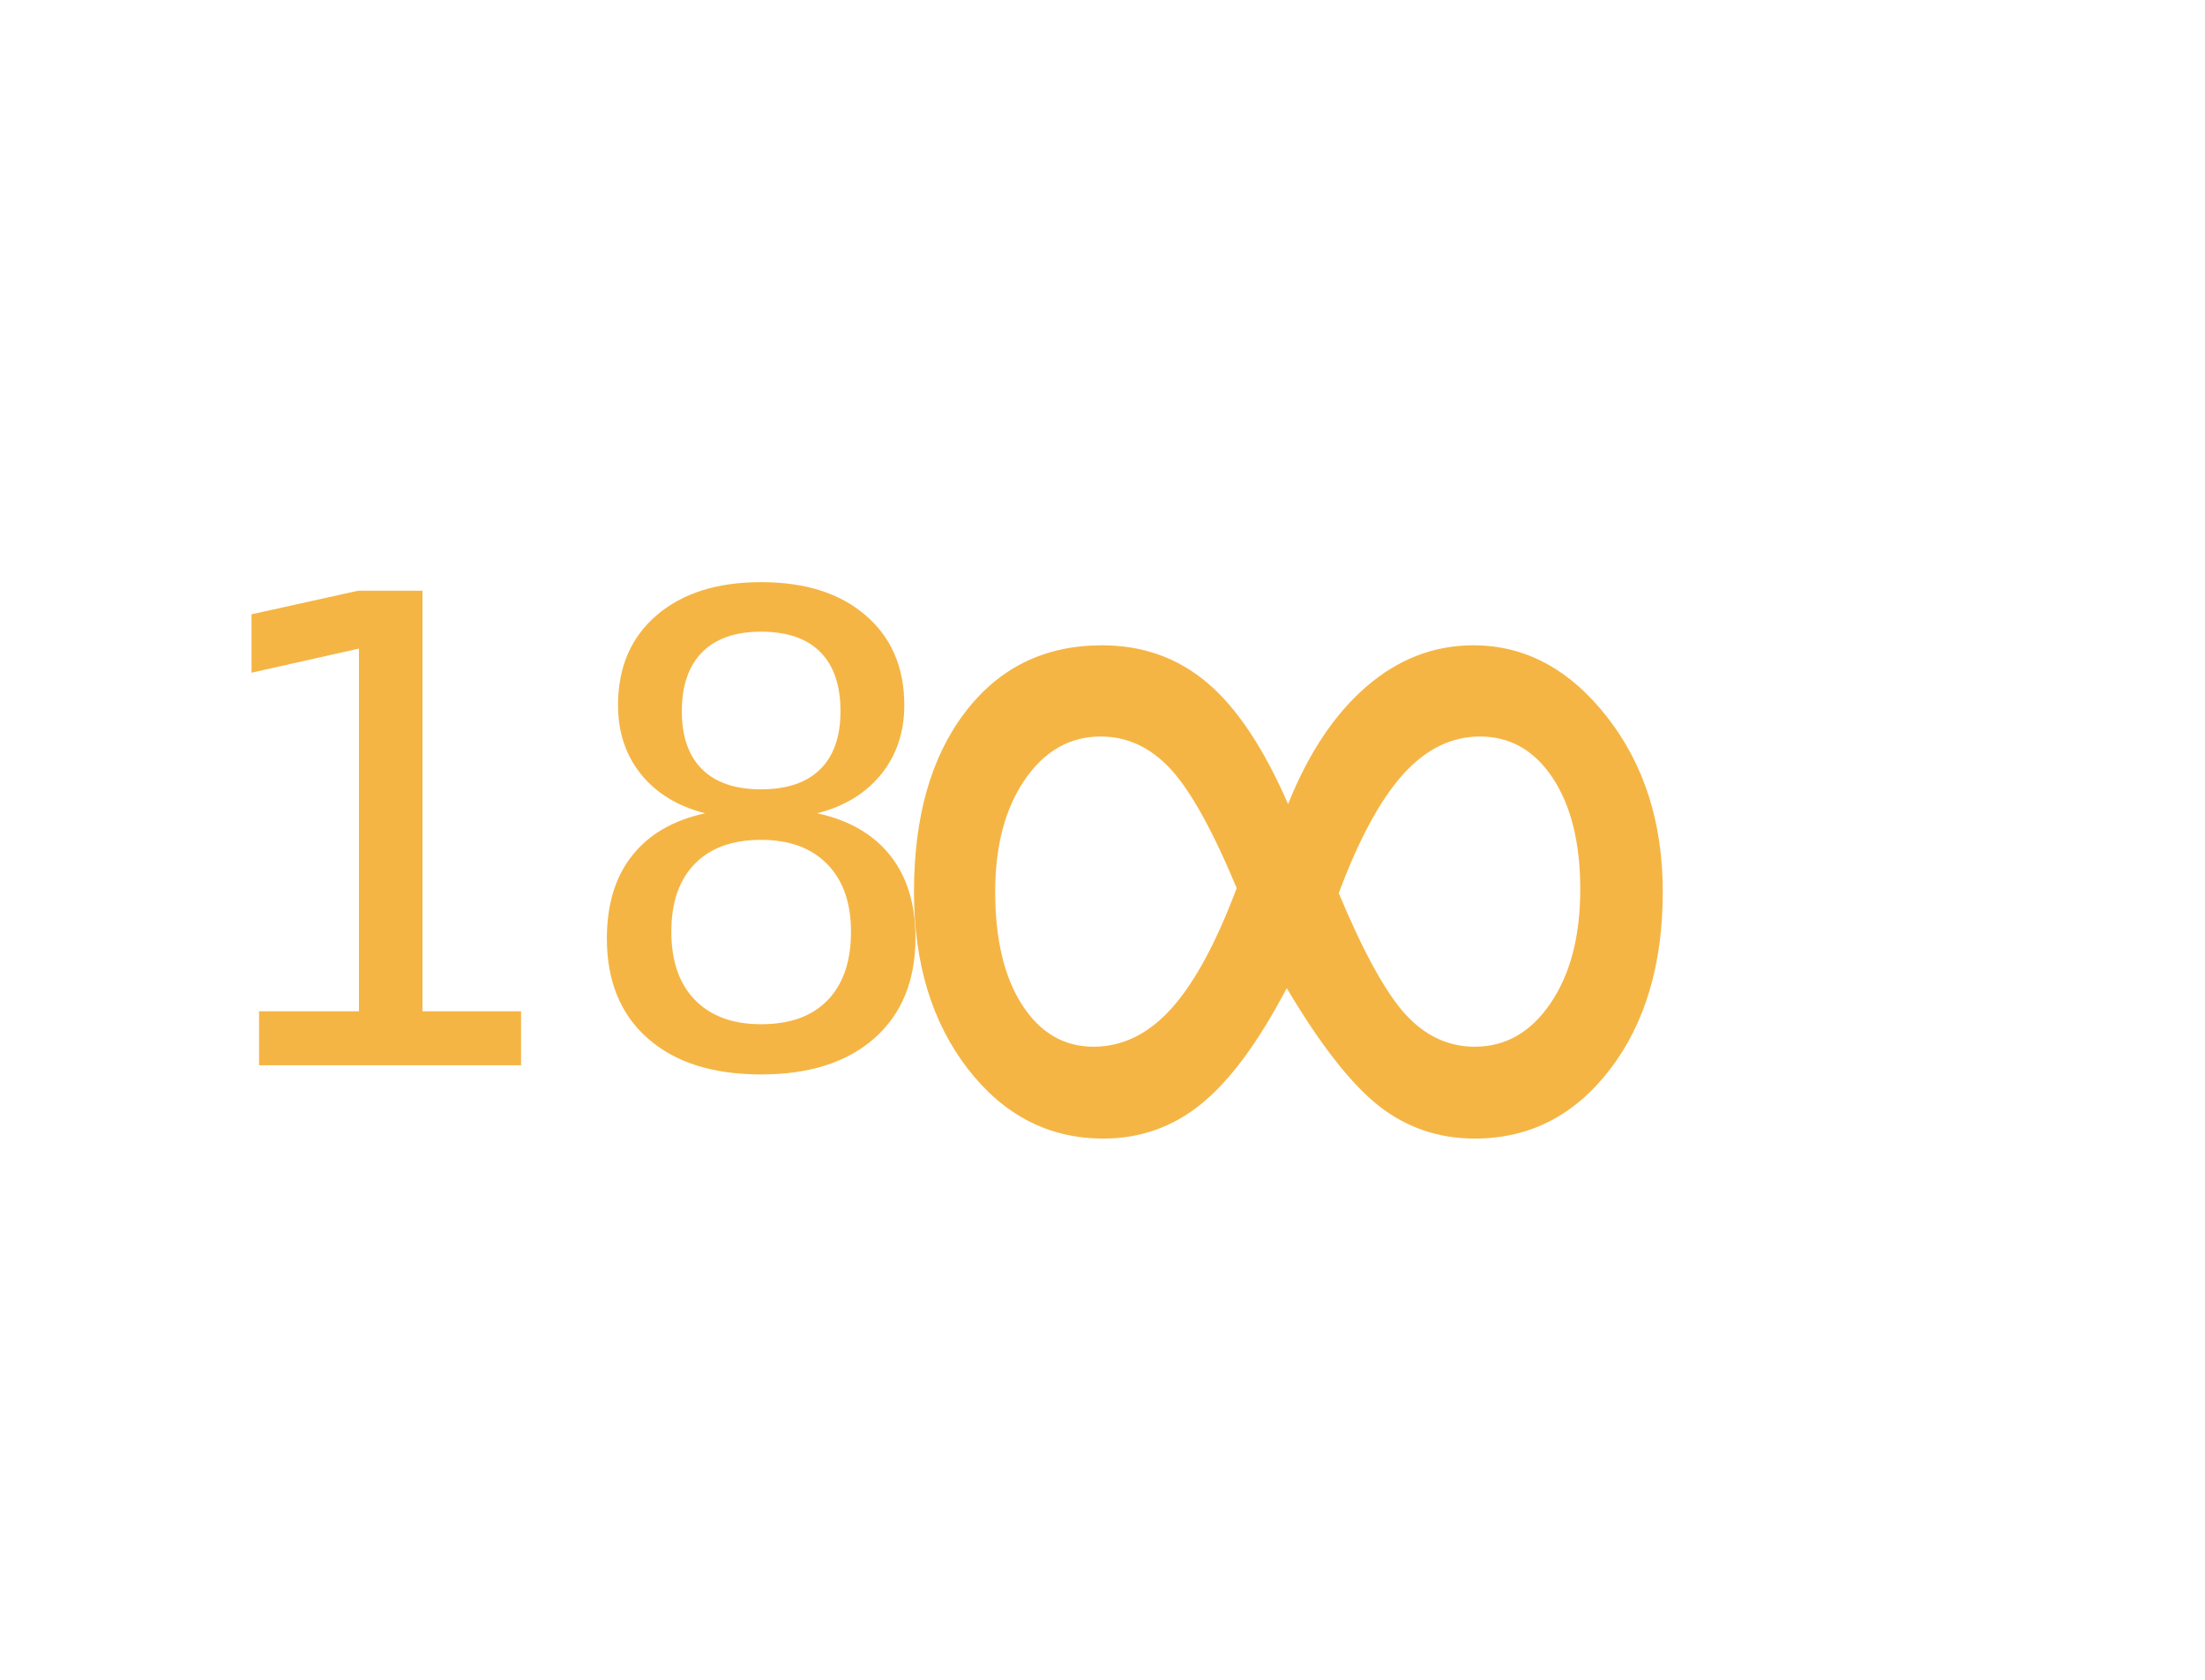
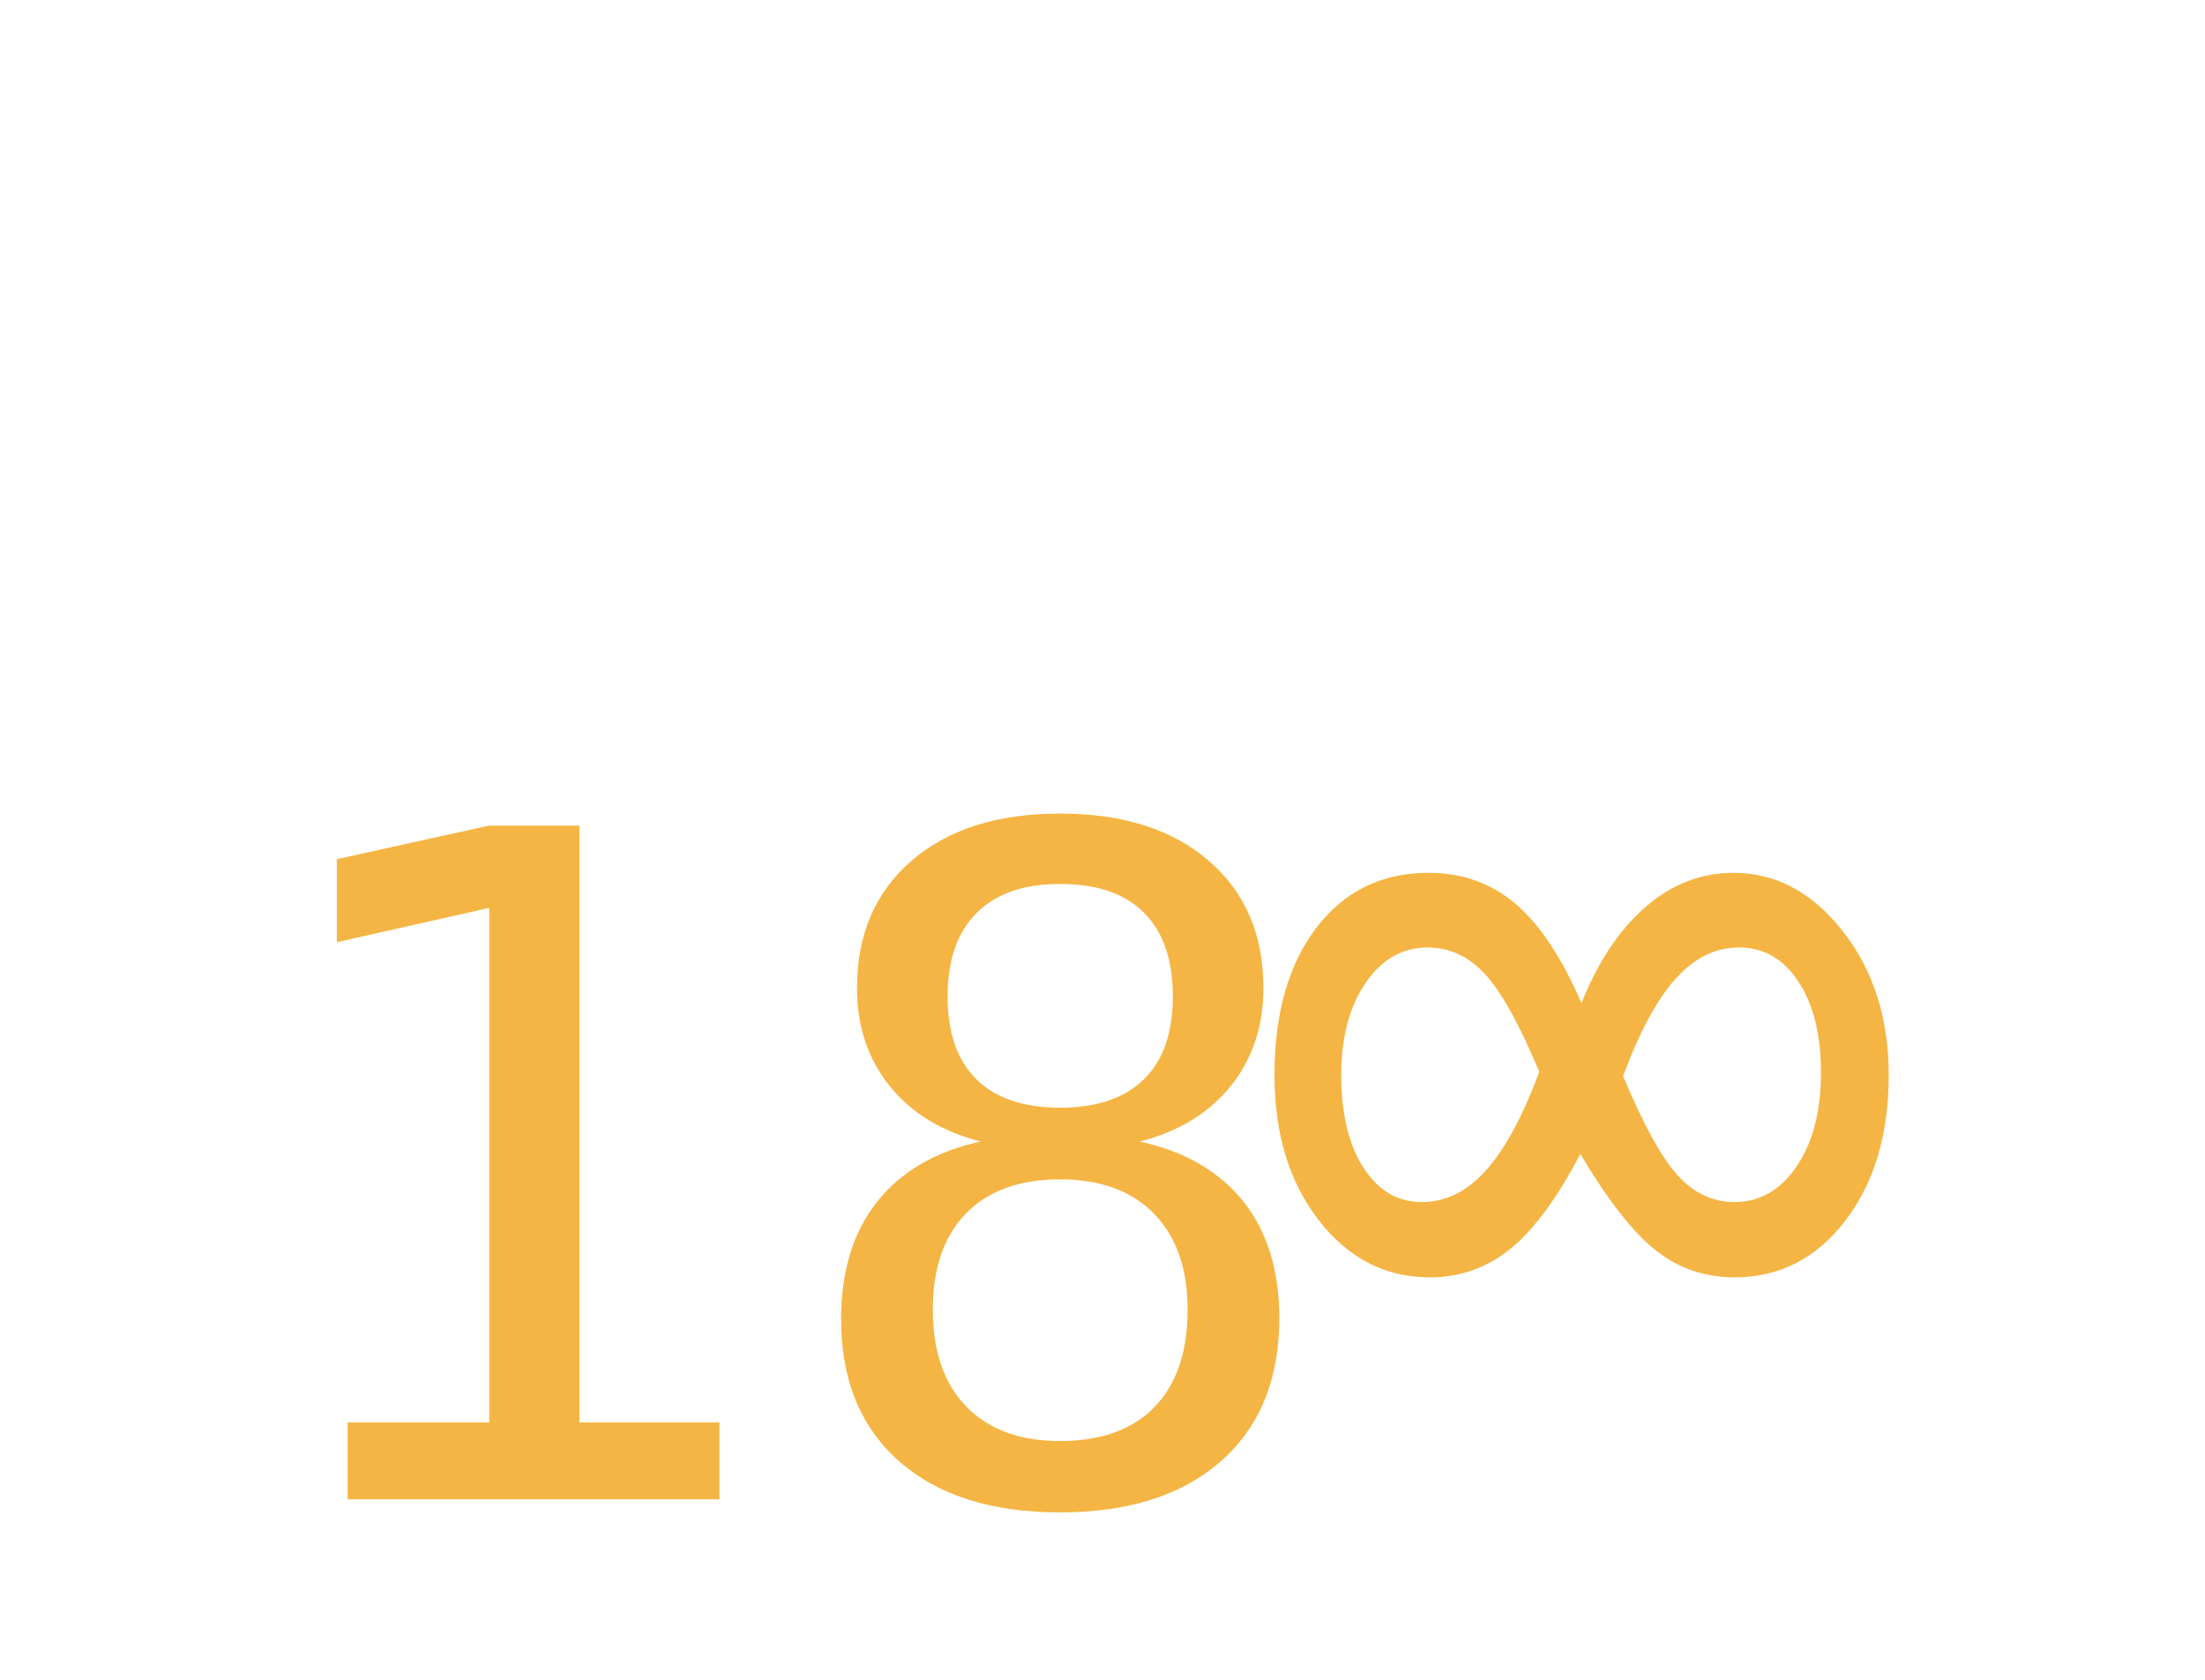
<svg xmlns="http://www.w3.org/2000/svg" width="210" height="160" viewBox="0 0 210 160">
-   <text x="16.5" y="80.0" dominant-baseline="central" font-family="'JetBrains Mono', 'SF Mono', Menlo, monospace" font-size="62" font-weight="500" fill="#f5b544">18</text>
-   <text x="84.5" y="80.0" dominant-baseline="central" font-family="'JetBrains Mono', 'SF Mono', Menlo, monospace" font-size="126.9" font-weight="500" fill="#f5b544">∞</text>
+   <text x="21.50" y="112.34" dominant-baseline="central" font-family="'JetBrains Mono', 'SF Mono', Menlo, monospace" font-size="88.0" font-weight="500" fill="#f5b544">18</text>
+   <text x="119.30" y="98.33" dominant-baseline="central" font-family="'JetBrains Mono', 'SF Mono', Menlo, monospace" font-size="104.1" font-weight="500" fill="#f5b544">∞</text>
</svg>
